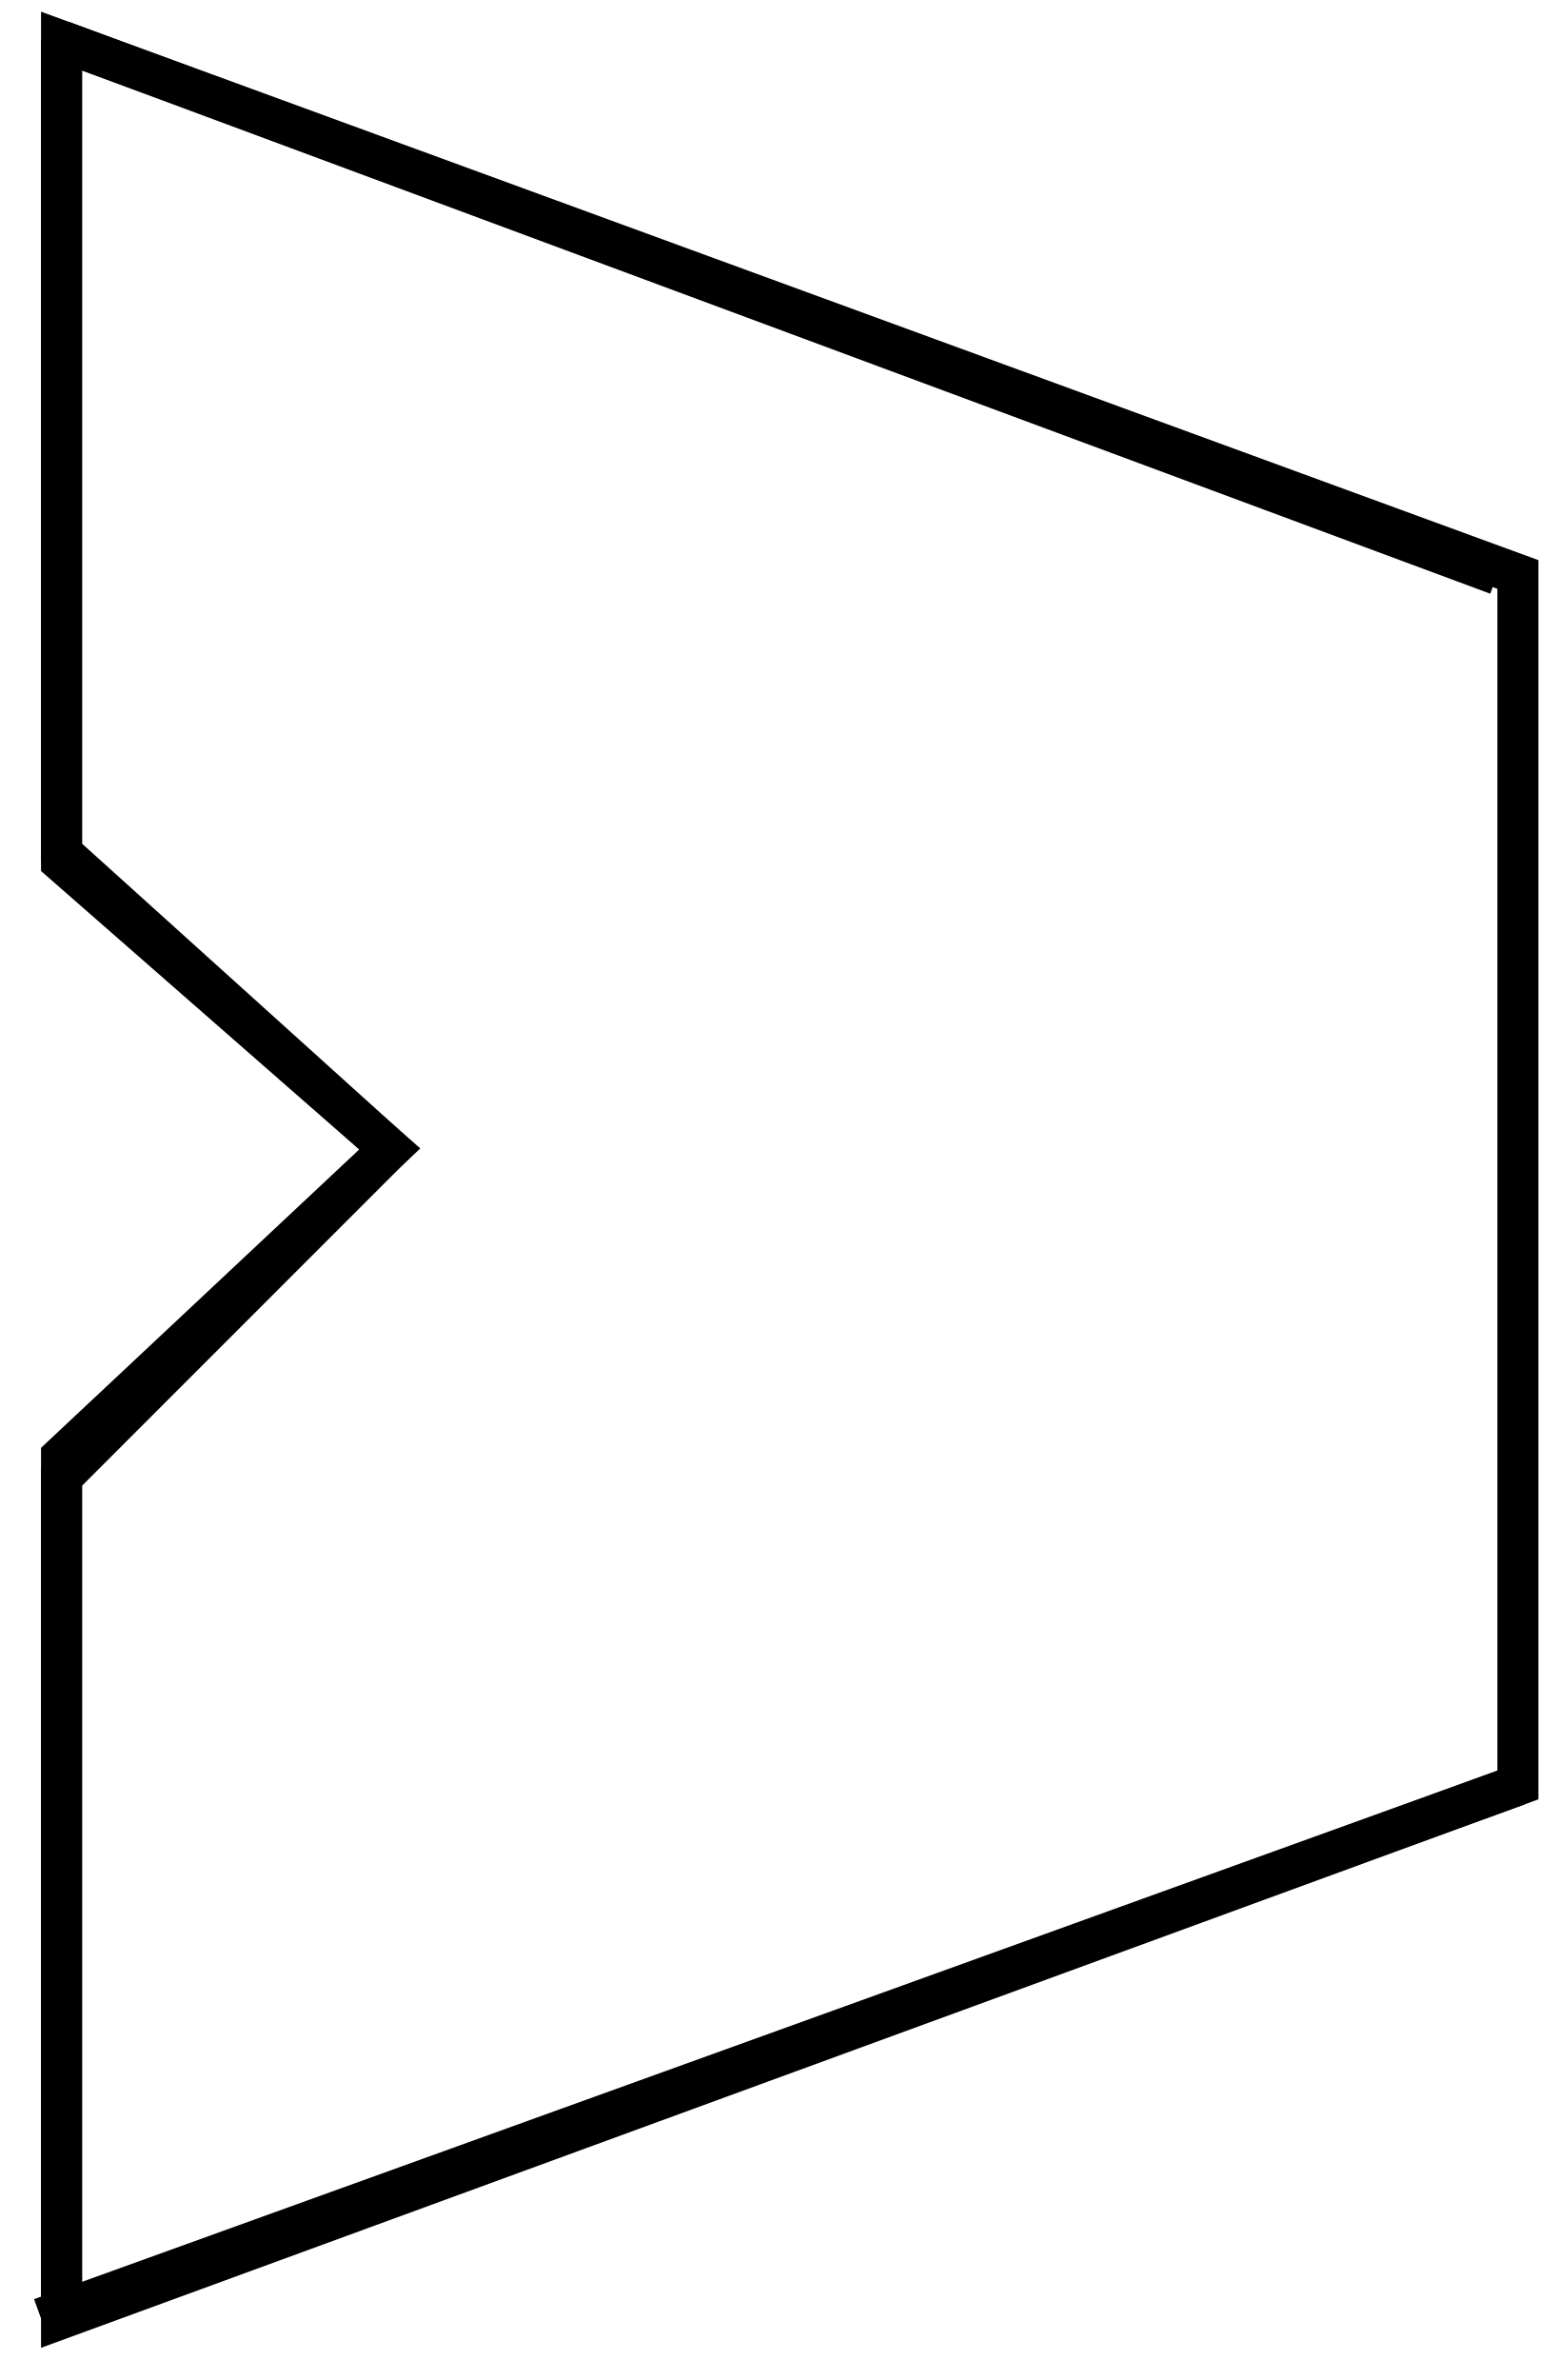
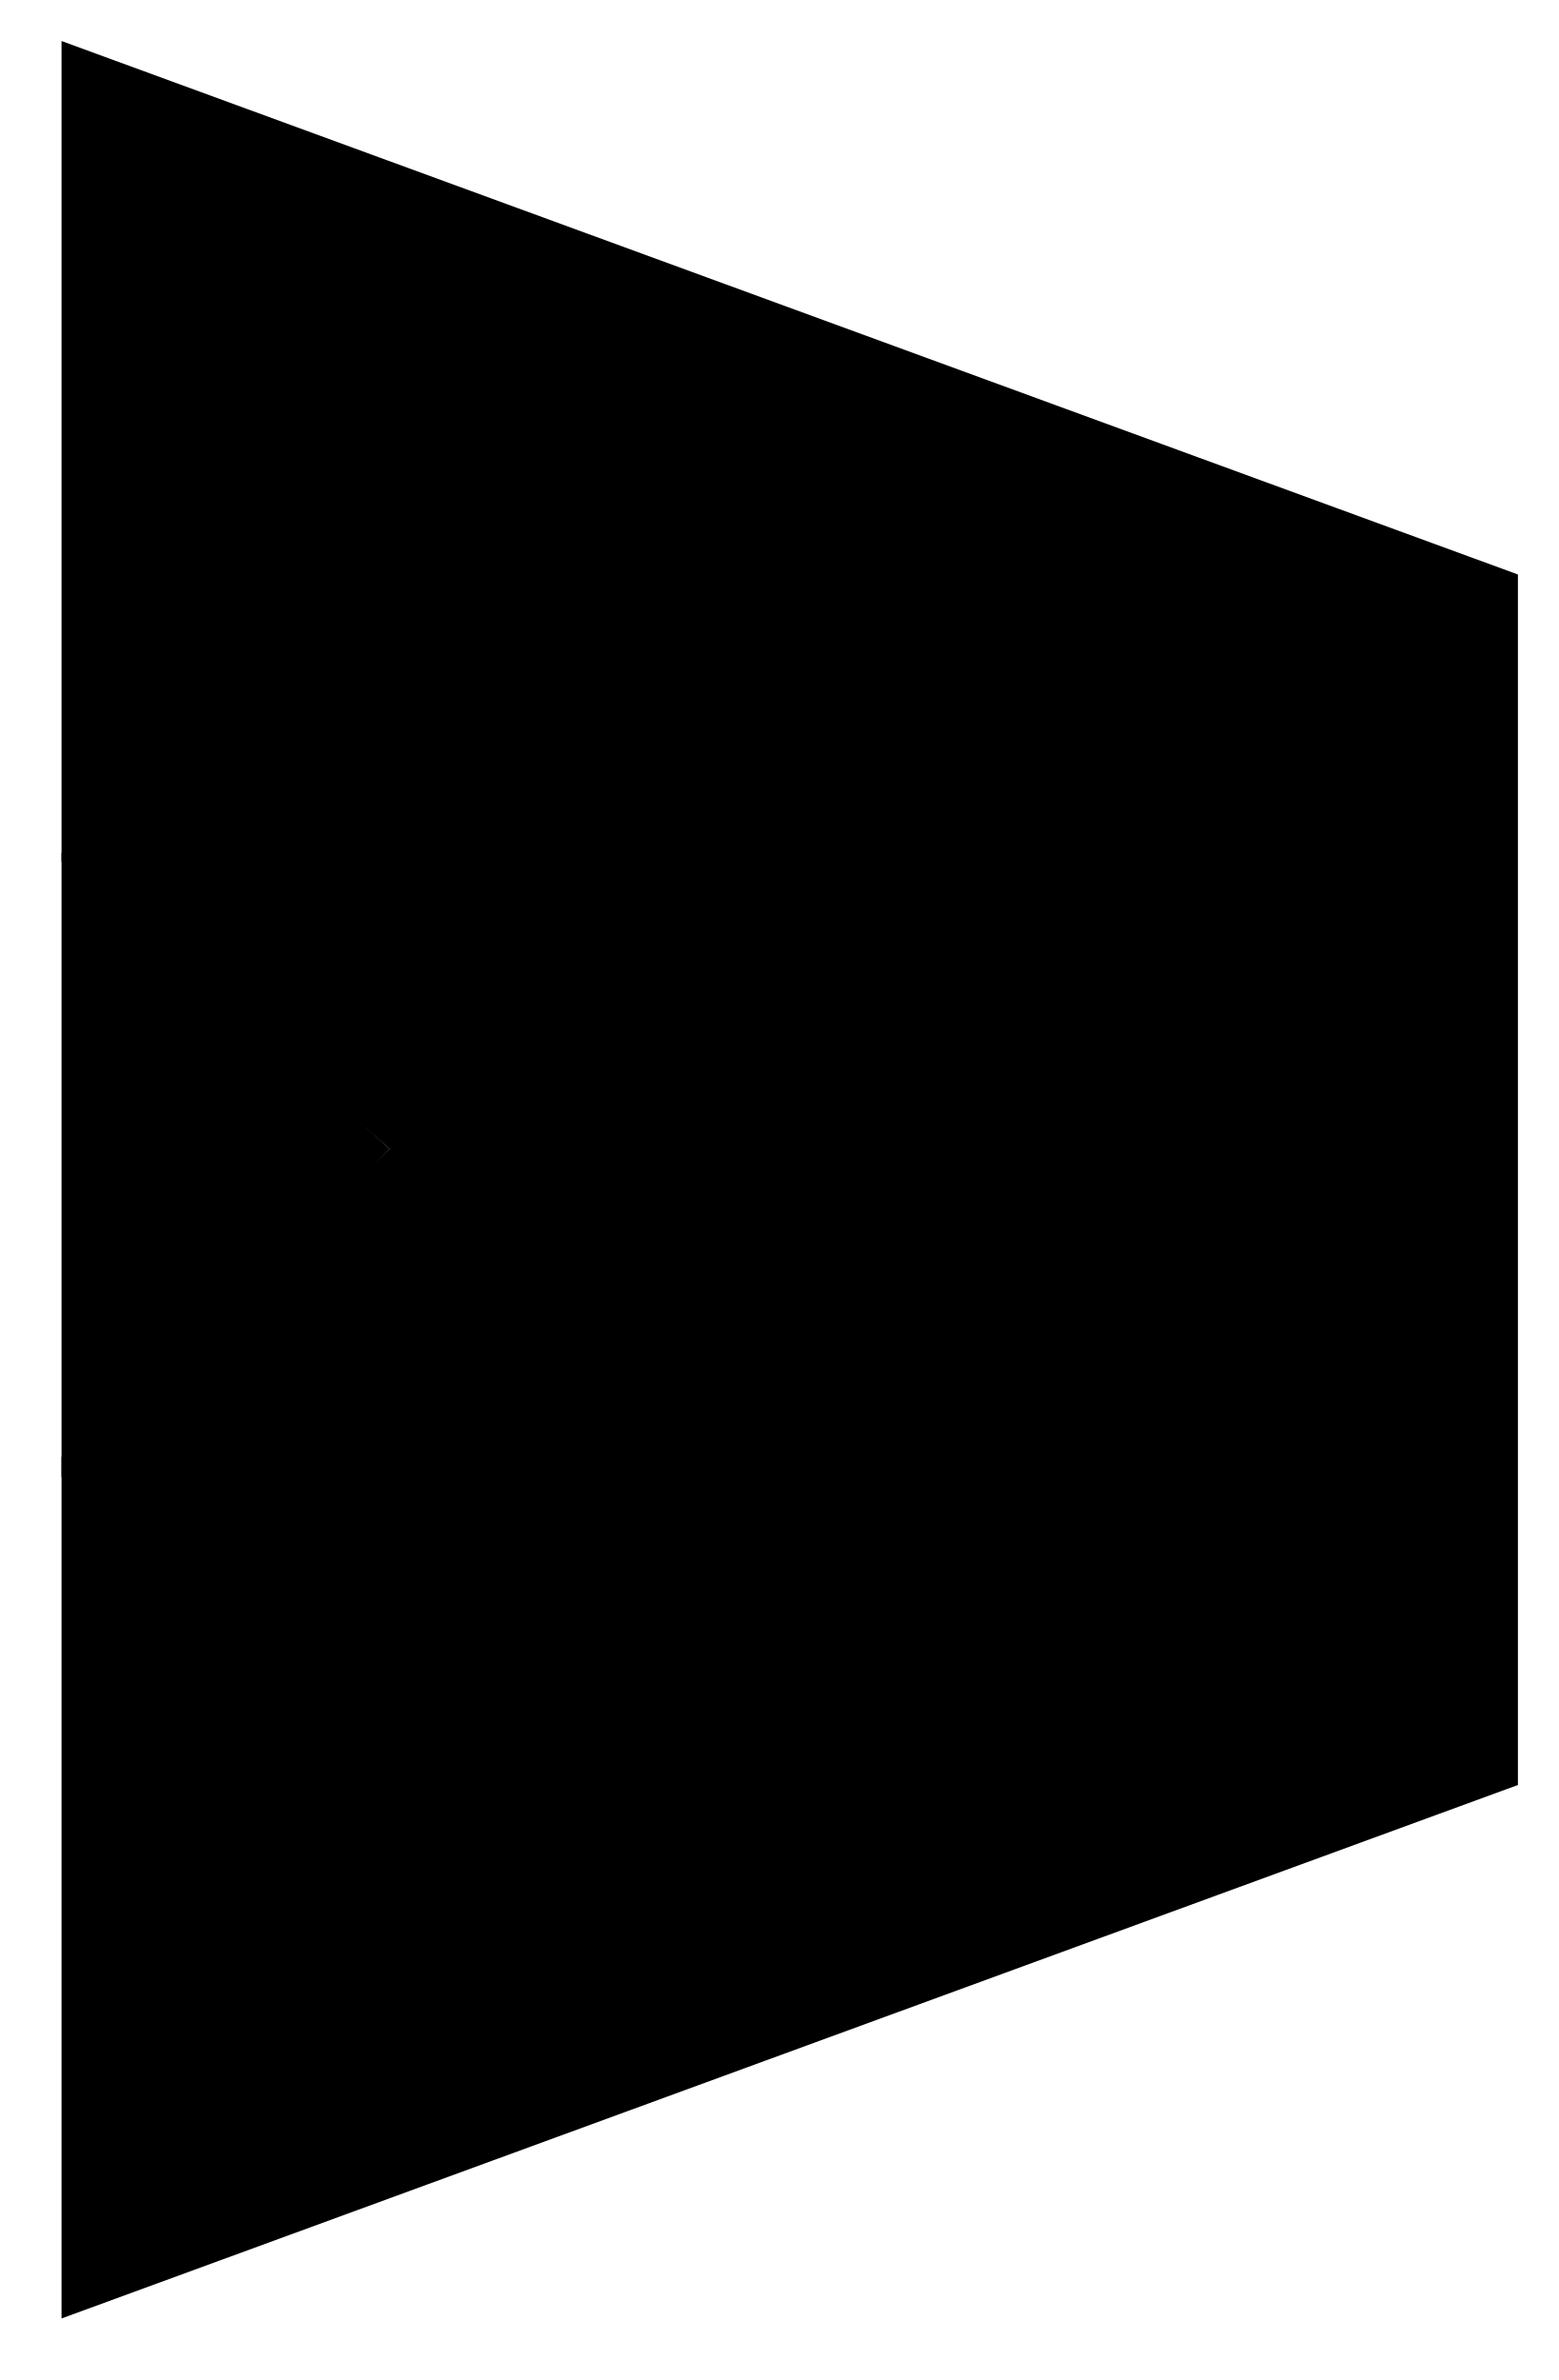
- <svg xmlns="http://www.w3.org/2000/svg" width="38" height="58" viewBox="0 0 38 58" fill="none">
-   <path d="M1.5 1V20.782L9.5 28L1.5 36V55.5V56.5" stroke="black" />
-   <path d="M1.5 1C15.168 6.077 22.832 8.923 36.5 14" stroke="black" />
-   <path d="M37 43.5C22.941 48.577 15.059 51.423 1 56.5" stroke="black" />
-   <path d="M1.5 56.5L37 43.5V14L1.5 1V21L9.5 28L1.5 35.5V56.5Z" stroke="black" />
+ <svg xmlns="http://www.w3.org/2000/svg" width="38" height="58" viewBox="0 0 38 58" fill="current">
+   <path d="M1.5 1V20.782L9.5 28L1.5 36V55.5V56.5" stroke="current" />
+   <path d="M1.5 1C15.168 6.077 22.832 8.923 36.5 14" stroke="current" />
+   <path d="M37 43.5C22.941 48.577 15.059 51.423 1 56.5" stroke="current" />
+   <path d="M1.5 56.5L37 43.5V14L1.5 1V21L9.5 28L1.5 35.5V56.5Z" stroke="current" />
</svg>
